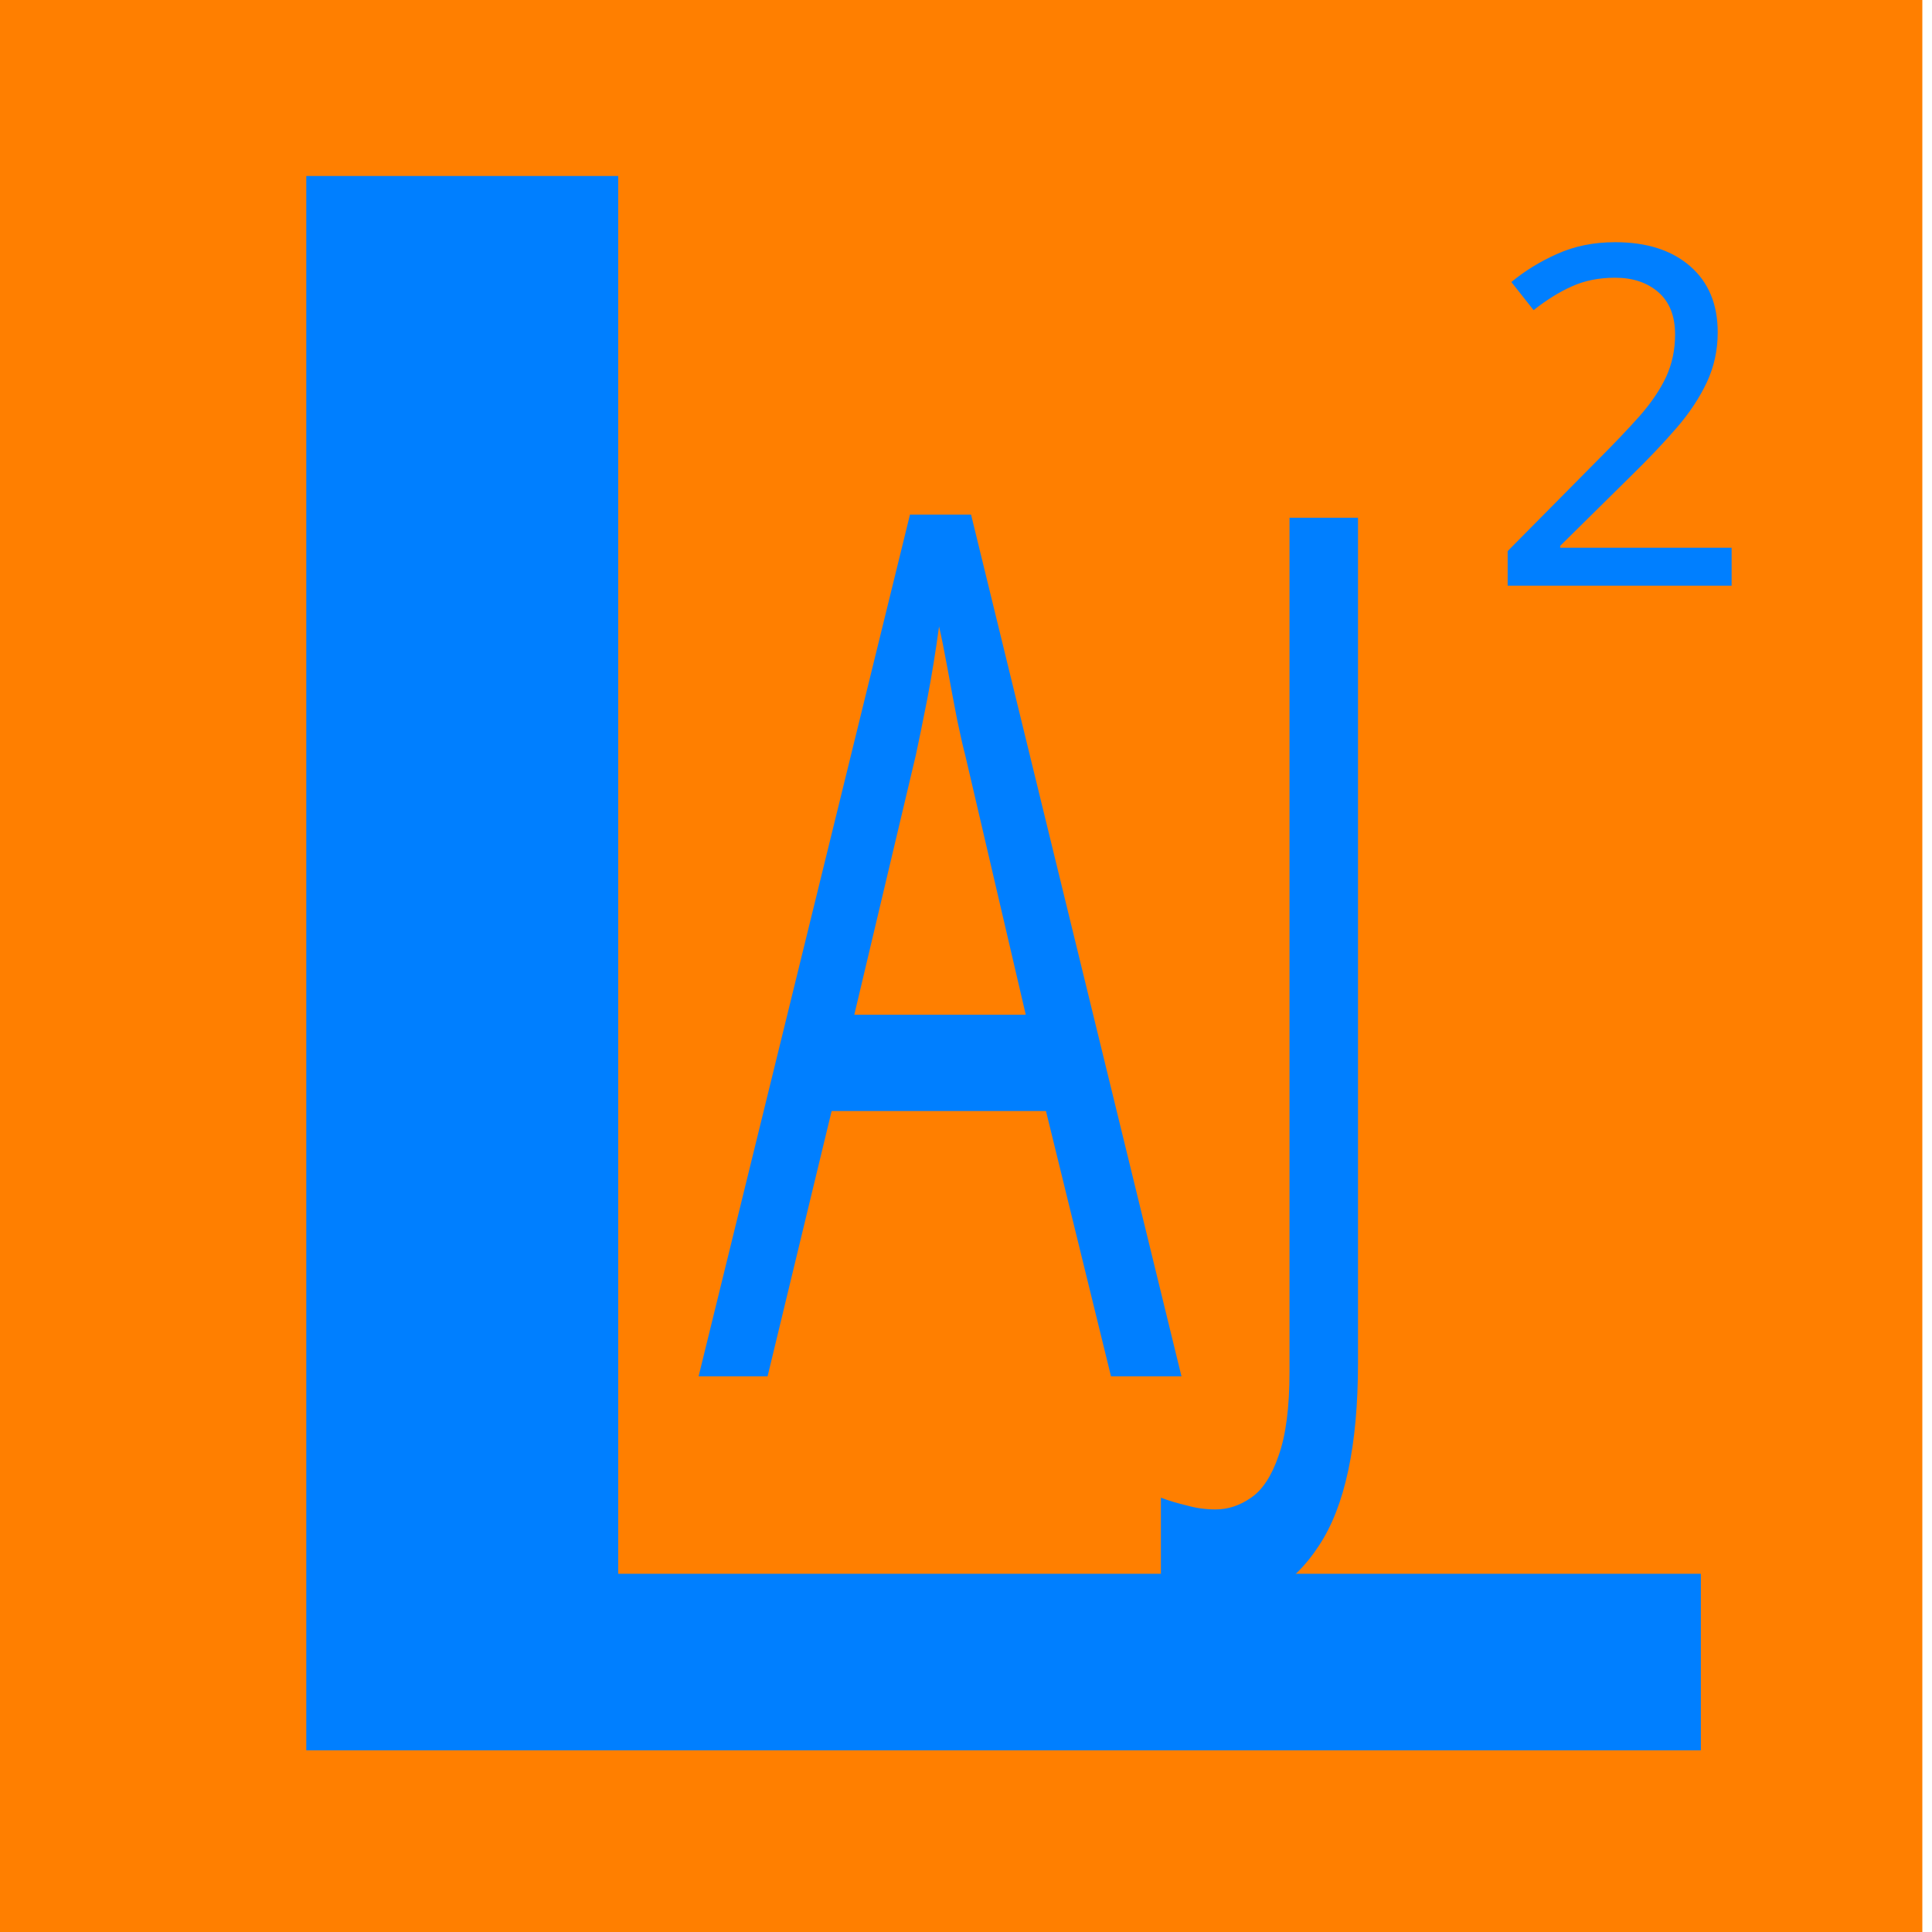
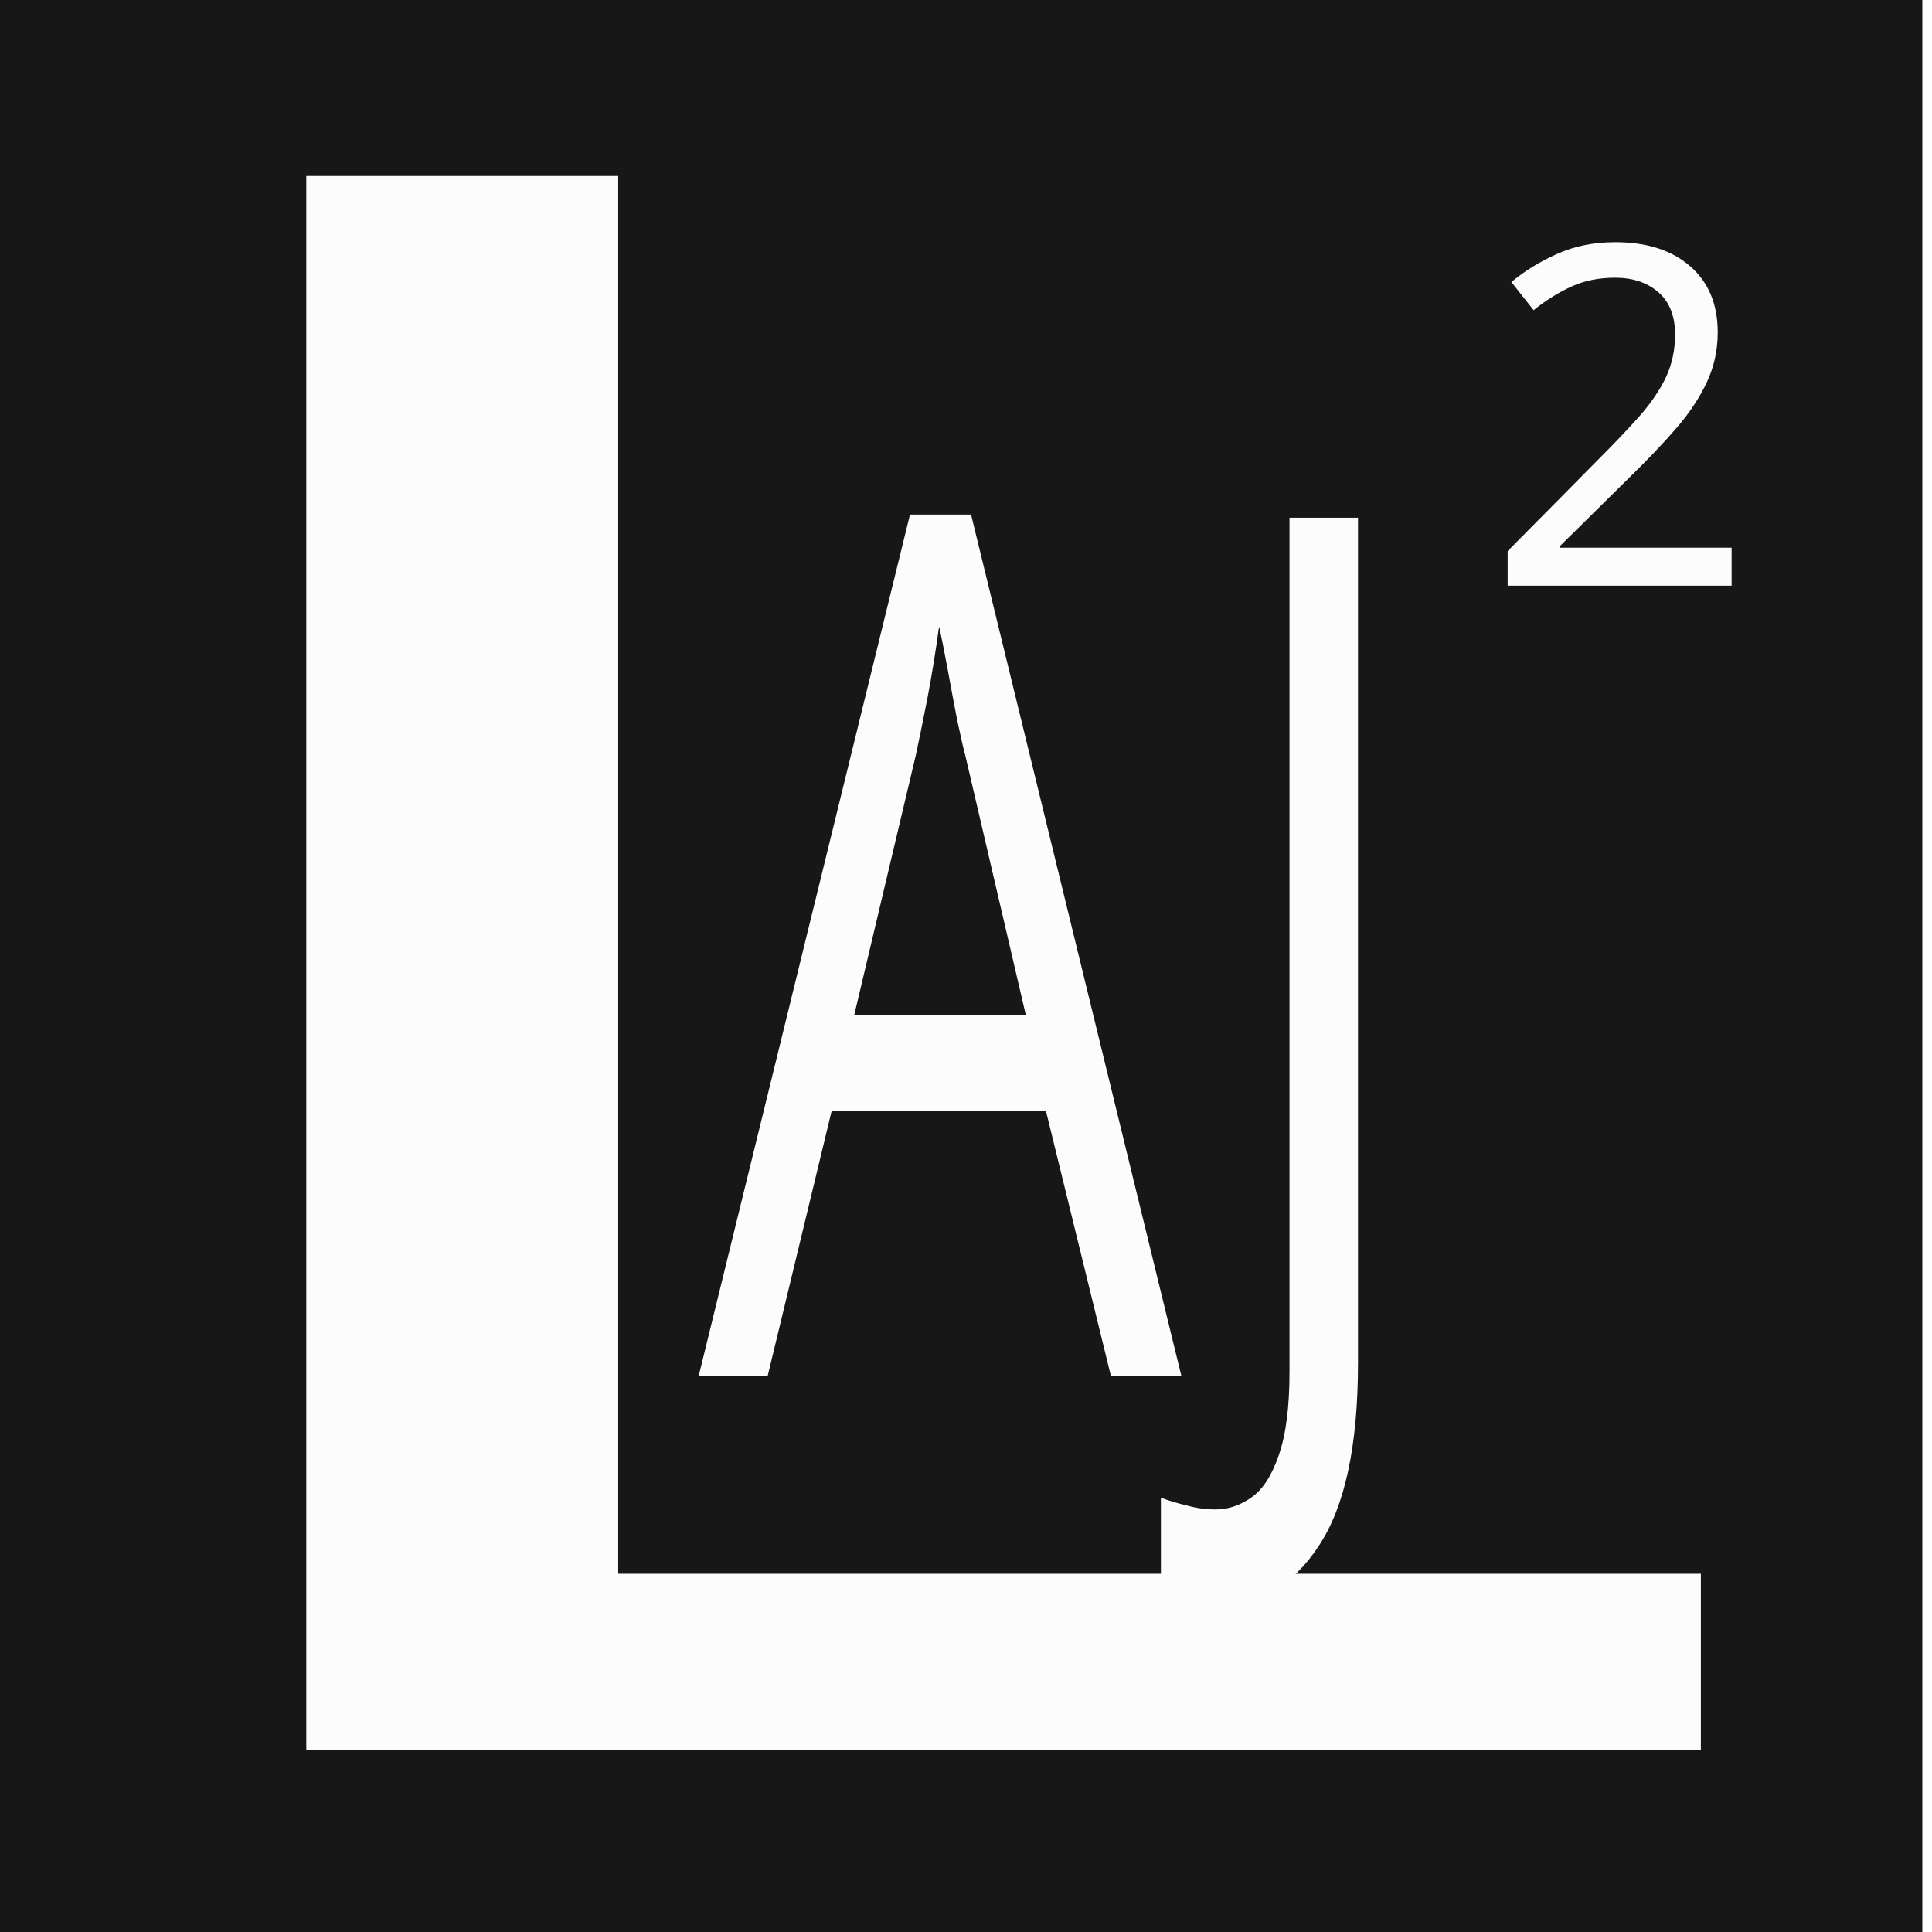
<svg xmlns="http://www.w3.org/2000/svg" width="400" height="400">
  <g>
-     <rect id="svg_5" height="406" width="398" y="0" x="0" stroke-linecap="null" stroke-linejoin="null" stroke-width="0" stroke="#000000" fill="#ff7f00" />
-     <text transform="matrix(29.94969,0,0,19.0158,-1727.719,-1388.707) " xml:space="preserve" text-anchor="middle" font-family="Sans-serif" font-size="24" id="svg_2" y="92.086" x="63.764" stroke-linecap="null" stroke-linejoin="null" stroke-width="0" stroke="#000000" fill="#007fff">L</text>
-     <text transform="matrix(7.860575,0,0,8.14966,-1396.721,-1110.921) " xml:space="preserve" text-anchor="middle" font-family="Sans-serif" font-size="24" id="svg_1" y="169.528" x="205.165" stroke-width="0" stroke="#000000" fill="#000000" />
-     <text transform="matrix(4.093153,0,0,4.093153,-862.5577,-572.9266) " xml:space="preserve" text-anchor="middle" font-family="Sans-serif" font-size="24" id="svg_3" y="169.599" x="292.7" stroke-linecap="null" stroke-linejoin="null" stroke-width="0" stroke="#000000" fill="#007fff">2</text>
-     <text transform="matrix(6.529125,0,0,10.37143,-889.9513,-515.2571) " xml:space="preserve" text-anchor="middle" font-family="Sans-serif" font-size="24" id="svg_4" y="77.157" x="170" stroke-linecap="null" stroke-linejoin="null" stroke-width="0" stroke="#000000" fill="#007fff">AJ</text>
+     <rect id="svg_5" height="406" width="398" y="0" x="0" stroke-linecap="null" stroke-linejoin="null" stroke-width="0" stroke="#171717" fill="#171717" />
+     <text transform="matrix(29.94969,0,0,19.0158,-1727.719,-1388.707) " xml:space="preserve" text-anchor="middle" font-family="Sans-serif" font-size="24" id="svg_2" y="92.086" x="63.764" stroke-linecap="null" stroke-linejoin="null" stroke-width="0" stroke="#FCFCFC" fill="#FCFCFC">L</text>
+     <text transform="matrix(7.860575,0,0,8.14966,-1396.721,-1110.921) " xml:space="preserve" text-anchor="middle" font-family="Sans-serif" font-size="24" id="svg_1" y="169.528" x="205.165" stroke-width="0" stroke="#FCFCFC" fill="#FCFCFC" />
+     <text transform="matrix(4.093153,0,0,4.093153,-862.5577,-572.9266) " xml:space="preserve" text-anchor="middle" font-family="Sans-serif" font-size="24" id="svg_3" y="169.599" x="292.7" stroke-linecap="null" stroke-linejoin="null" stroke-width="0" stroke="#FCFCFC" fill="#FCFCFC">2</text>
+     <text transform="matrix(6.529125,0,0,10.37143,-889.9513,-515.2571) " xml:space="preserve" text-anchor="middle" font-family="Sans-serif" font-size="24" id="svg_4" y="77.157" x="170" stroke-linecap="null" stroke-linejoin="null" stroke-width="0" stroke="#FCFCFC" fill="#FCFCFC">AJ</text>
  </g>
</svg>
